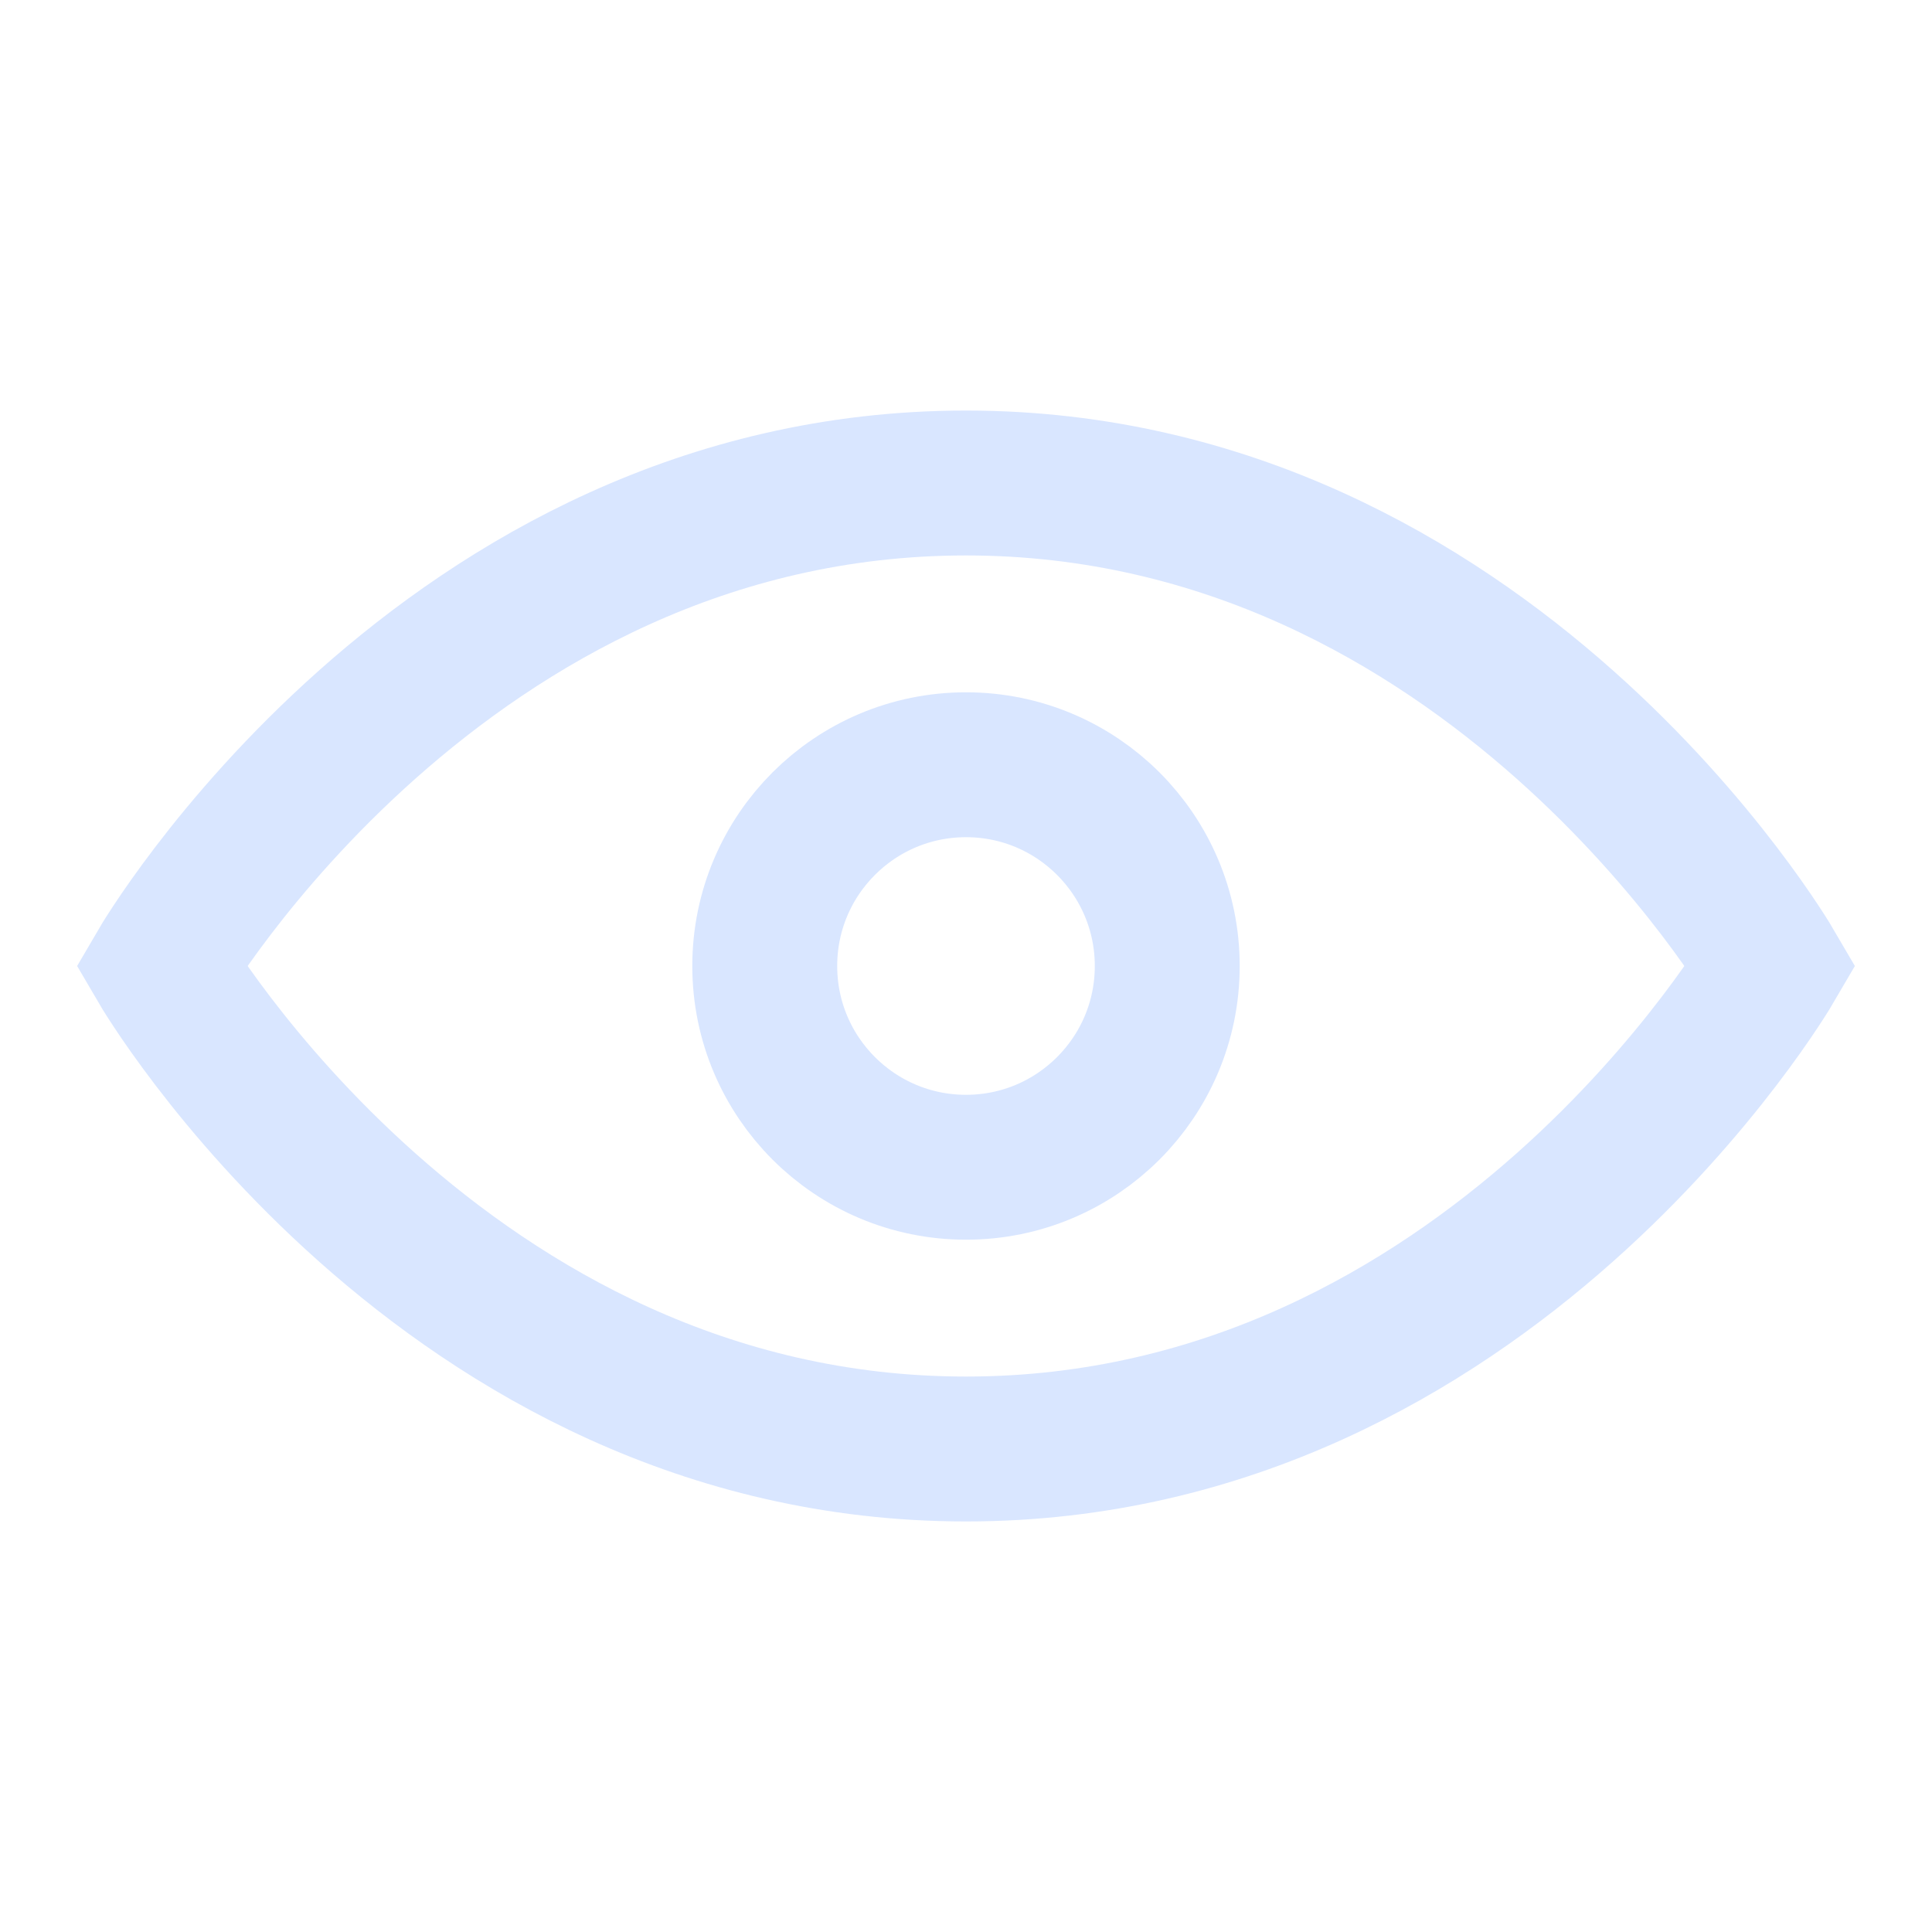
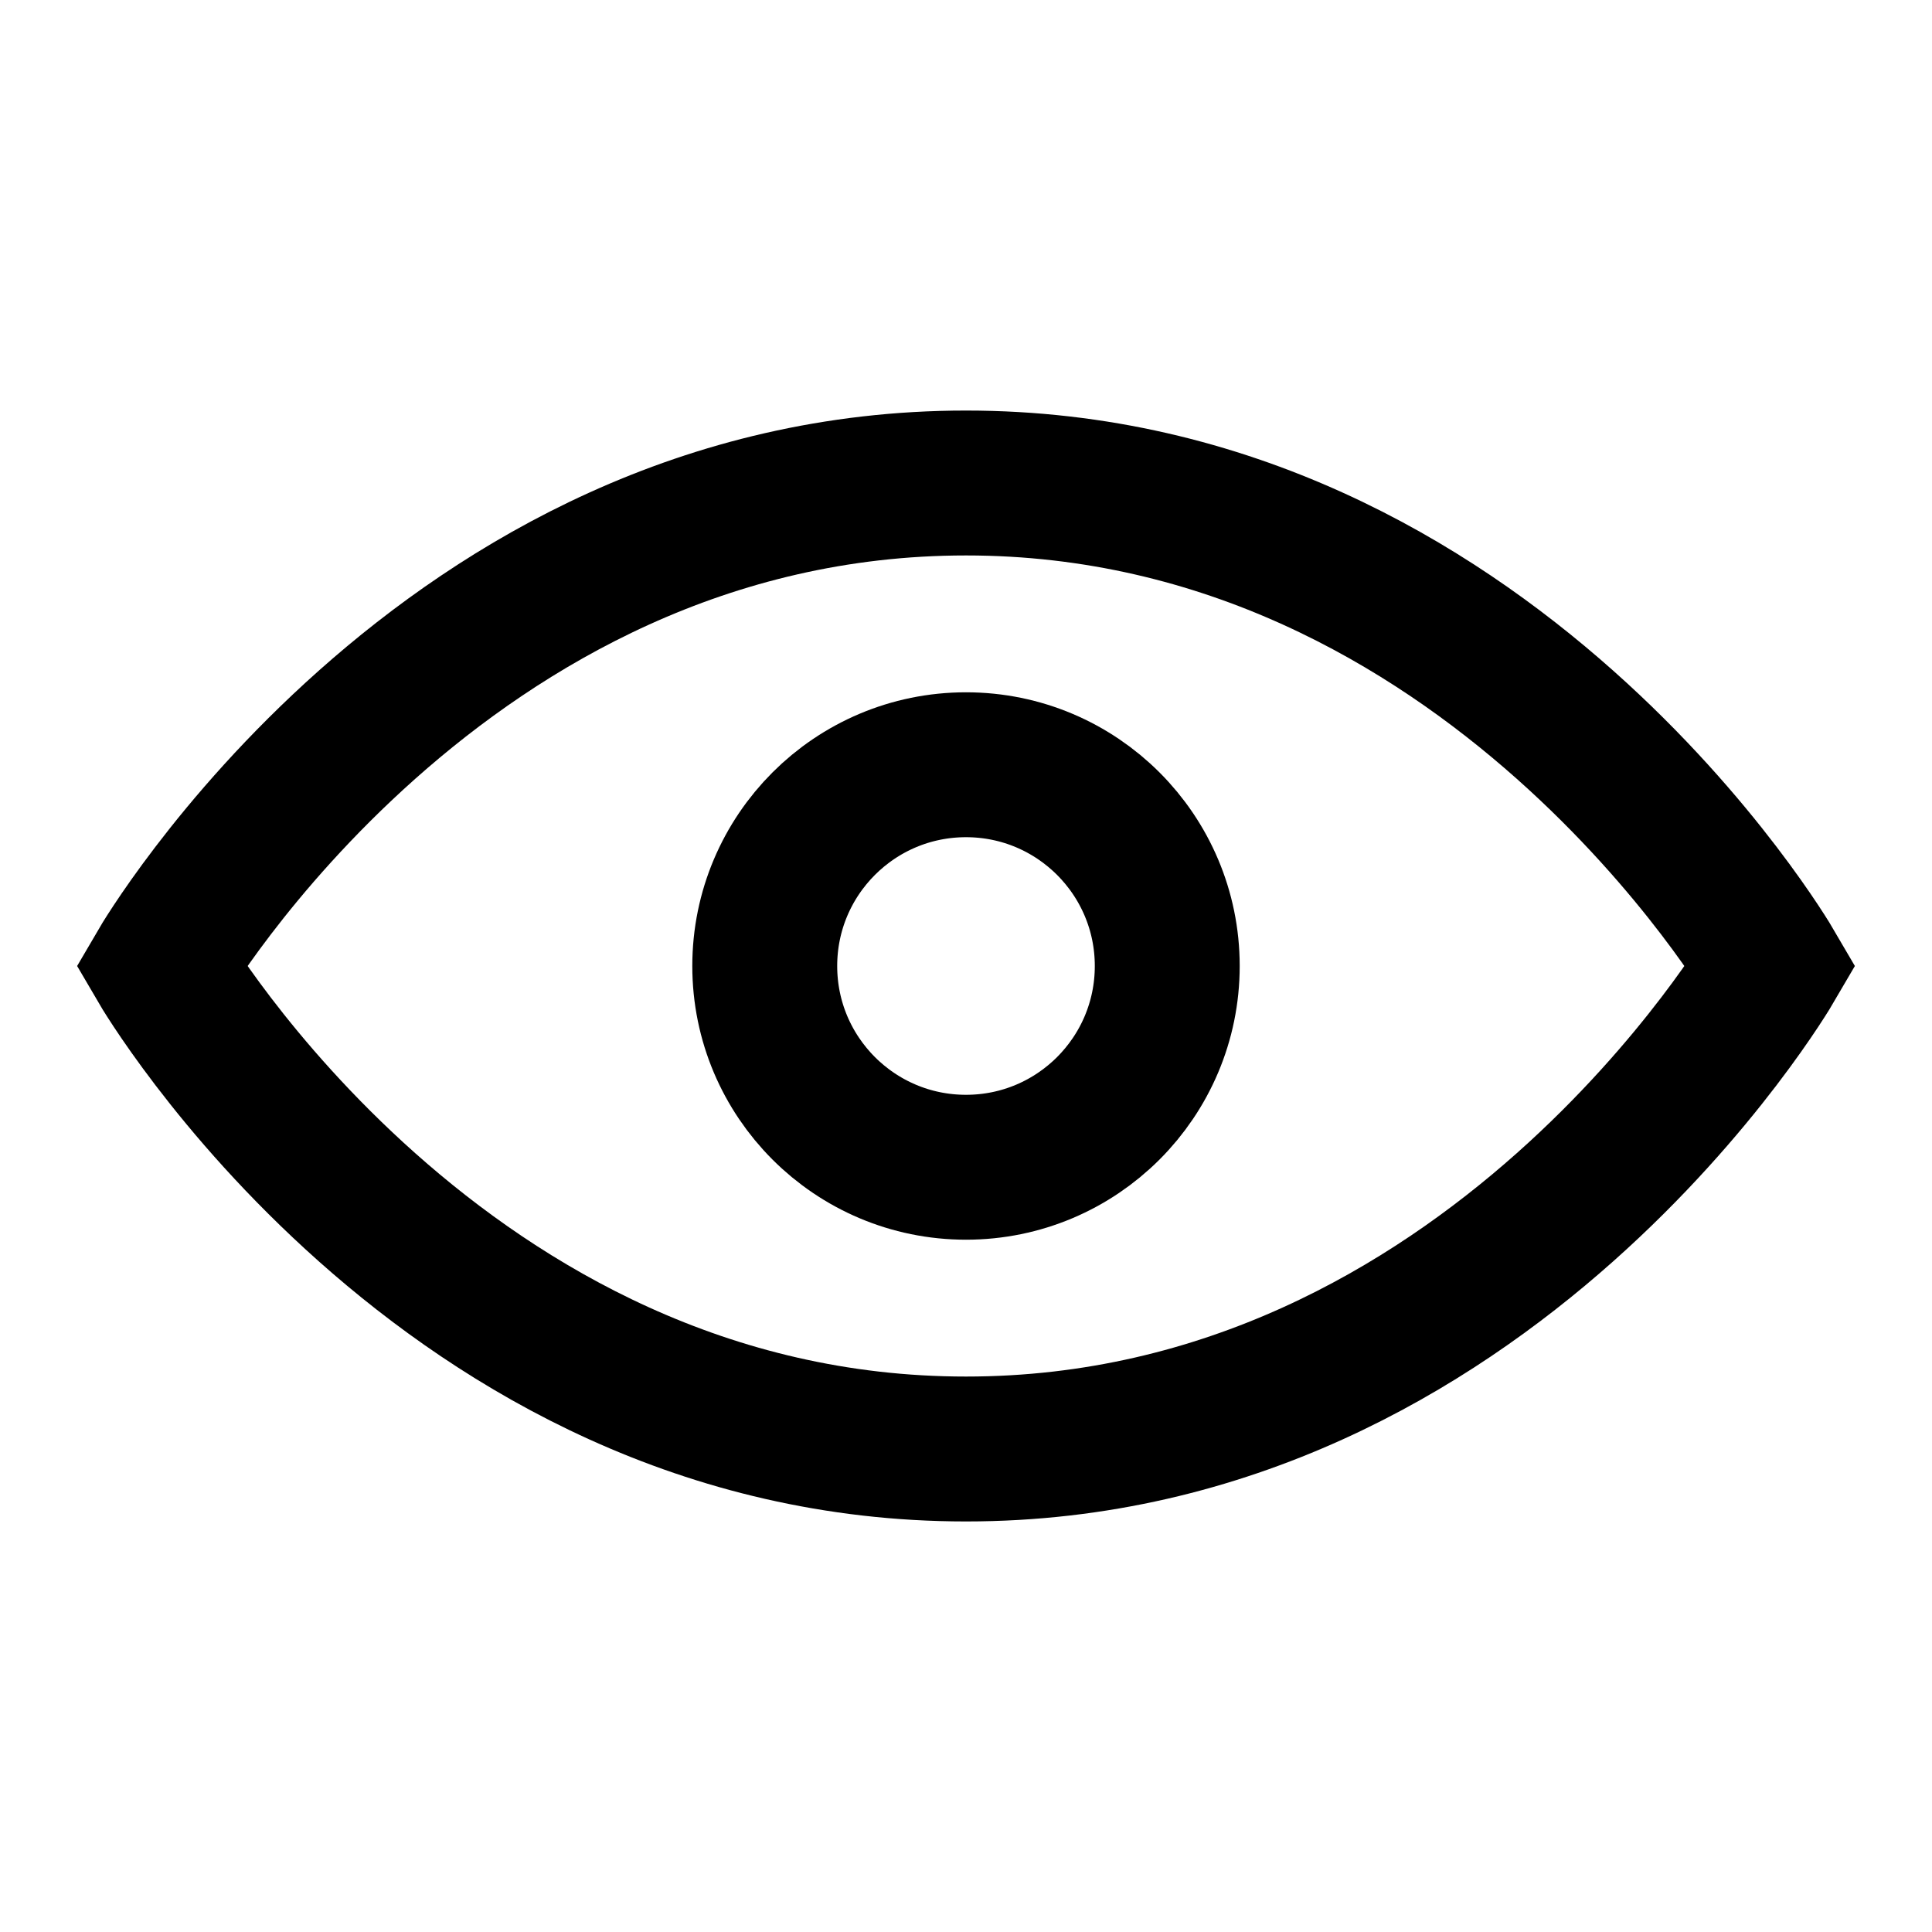
- <svg xmlns="http://www.w3.org/2000/svg" viewBox="0 0 24 24" fill="none" stroke="#d9e6ff" stroke-width="1.8">
+ <svg xmlns="http://www.w3.org/2000/svg" viewBox="0 0 24 24" fill="none" stroke="currentColor" stroke-width="1.8">
  <path d="M2 12s3.5-6 10-6 10 6 10 6-3.5 6-10 6-10-6-10-6z" />
  <circle cx="12" cy="12" r="2.5" />
</svg>
